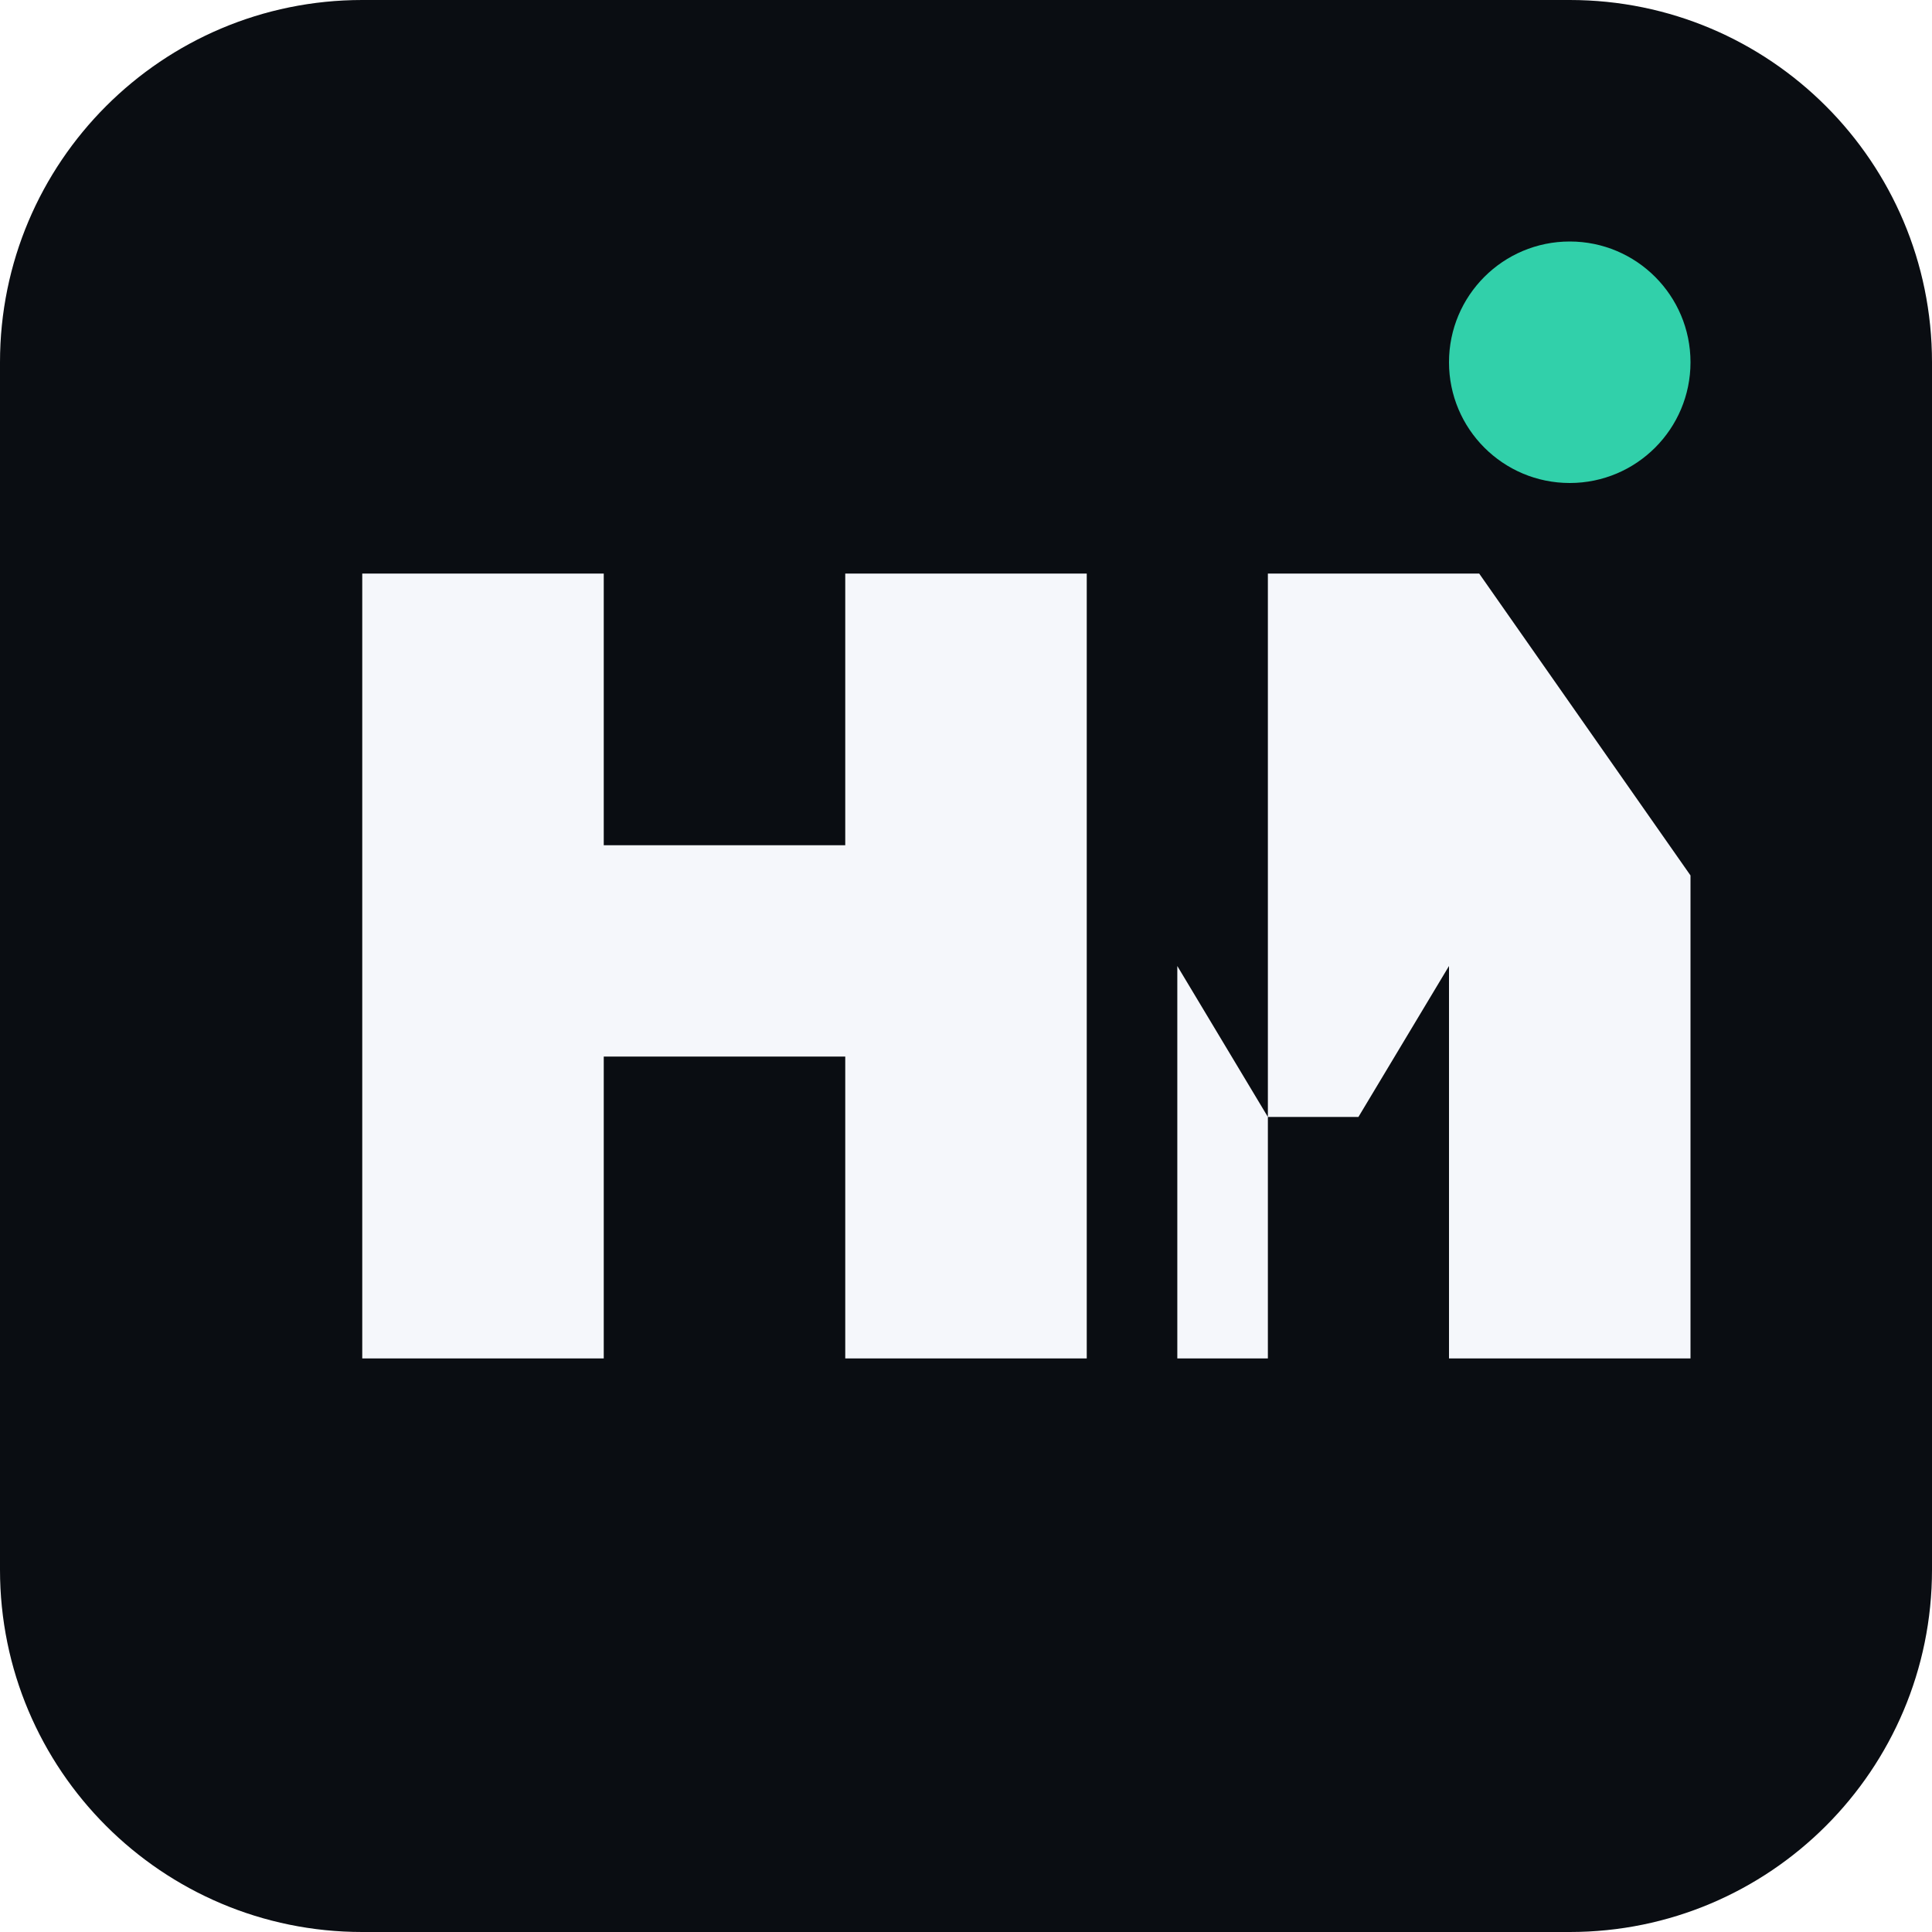
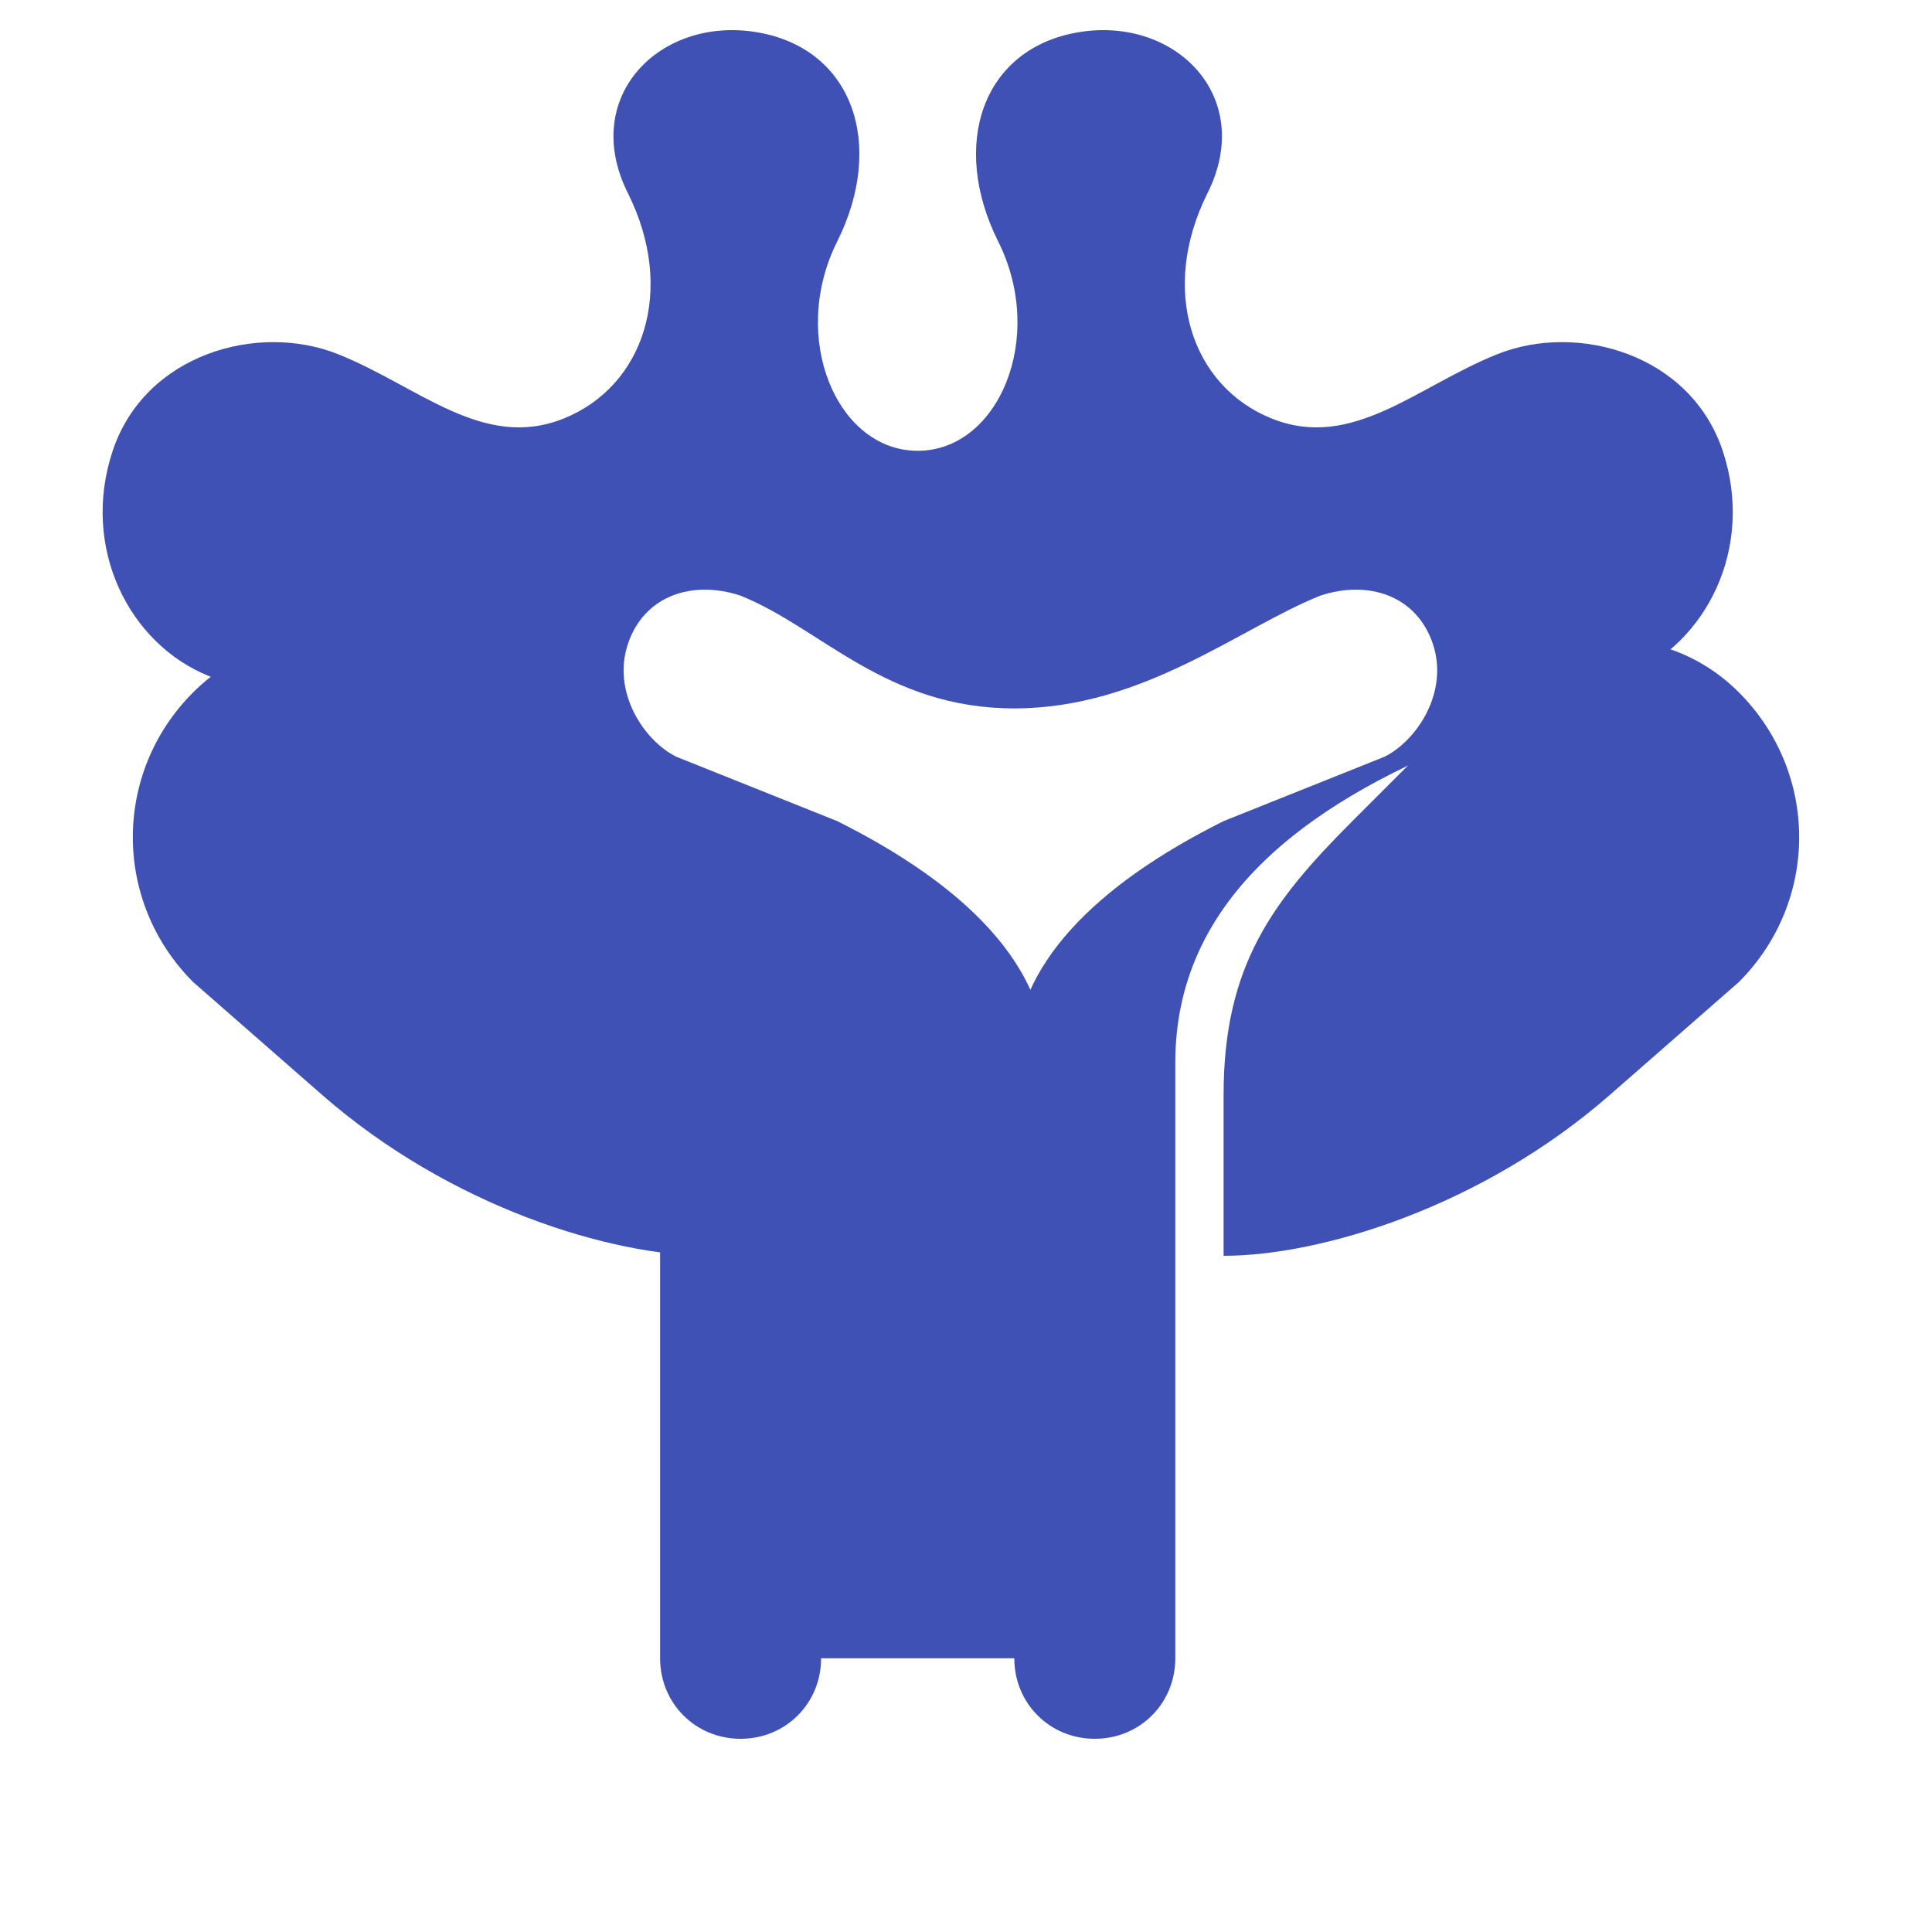
- <svg xmlns="http://www.w3.org/2000/svg" viewBox="0 0 64 64" role="img" aria-label="HolyMedia MCP">
-   <rect width="64" height="64" rx="12" fill="#0a0d12" />
-   <path d="M12 45V19h8v9h8v-9h8v26h-8V35h-8v10h-8Zm30 0V19h7l7 10v16h-8V32l-3 5h-3l-3-5v13h-7Z" fill="#f5f7fb" />
-   <circle cx="52" cy="12" r="4" fill="#31d0aa" />
+ <svg xmlns="http://www.w3.org/2000/svg" viewBox="0 0 120 120" role="img" aria-label="HolyMedia MCP">
+   <g fill="#3F51B5">
+     <path d="M 54 105 C 54 107.8 51.8 110 49 110 C 46.2 110 44 107.8 44 105 L 44 68 C 44 58 36 52 26 48 L 16 44 C 11 42 8 36 10 30 C 12 24 19 22 24 24 C 29 26 33 30 38 28 C 43 26 45 20 42 14 C 39 8 44 3 50 4 C 56 5 58 11 55 17 C 52 23 55 30 60 30 C 65 30 68 23 65 17 C 62 11 64 5 70 4 C 76 3 81 8 78 14 C 75 20 77 26 82 28 C 87 30 91 26 96 24 C 101 22 108 24 110 30 C 112 36 109 42 104 44 L 94 48 C 84 52 76 58 76 68 L 76 105 C 76 107.8 73.8 110 71 110 C 68.2 110 66 107.8 66 105 L 66 68 C 66 62 71 57 79 53 L 89 49 C 91 48 93 45 92 42 C 91 39 88 38 85 39 C 80 41 74 46 66 46 C 58 46 54 41 49 39 C 46 38 43 39 42 42 C 41 45 43 48 45 49 L 55 53 C 63 57 68 62 68 68 L 68 105 Z" transform="translate(-3, -2)" />
+     <path d="M 44 78 C 38 78 28 75 20 68 L 12 61 C 7 56 7 48 12 43 C 17 38 25 39 29 44 L 36 51 C 41 56 44 60 44 68 Z" />
+     <path d="M 76 78 C 82 78 92 75 100 68 L 108 61 C 113 56 113 48 108 43 C 103 38 95 39 91 44 L 84 51 C 79 56 76 60 76 68 Z" />
+   </g>
</svg>
